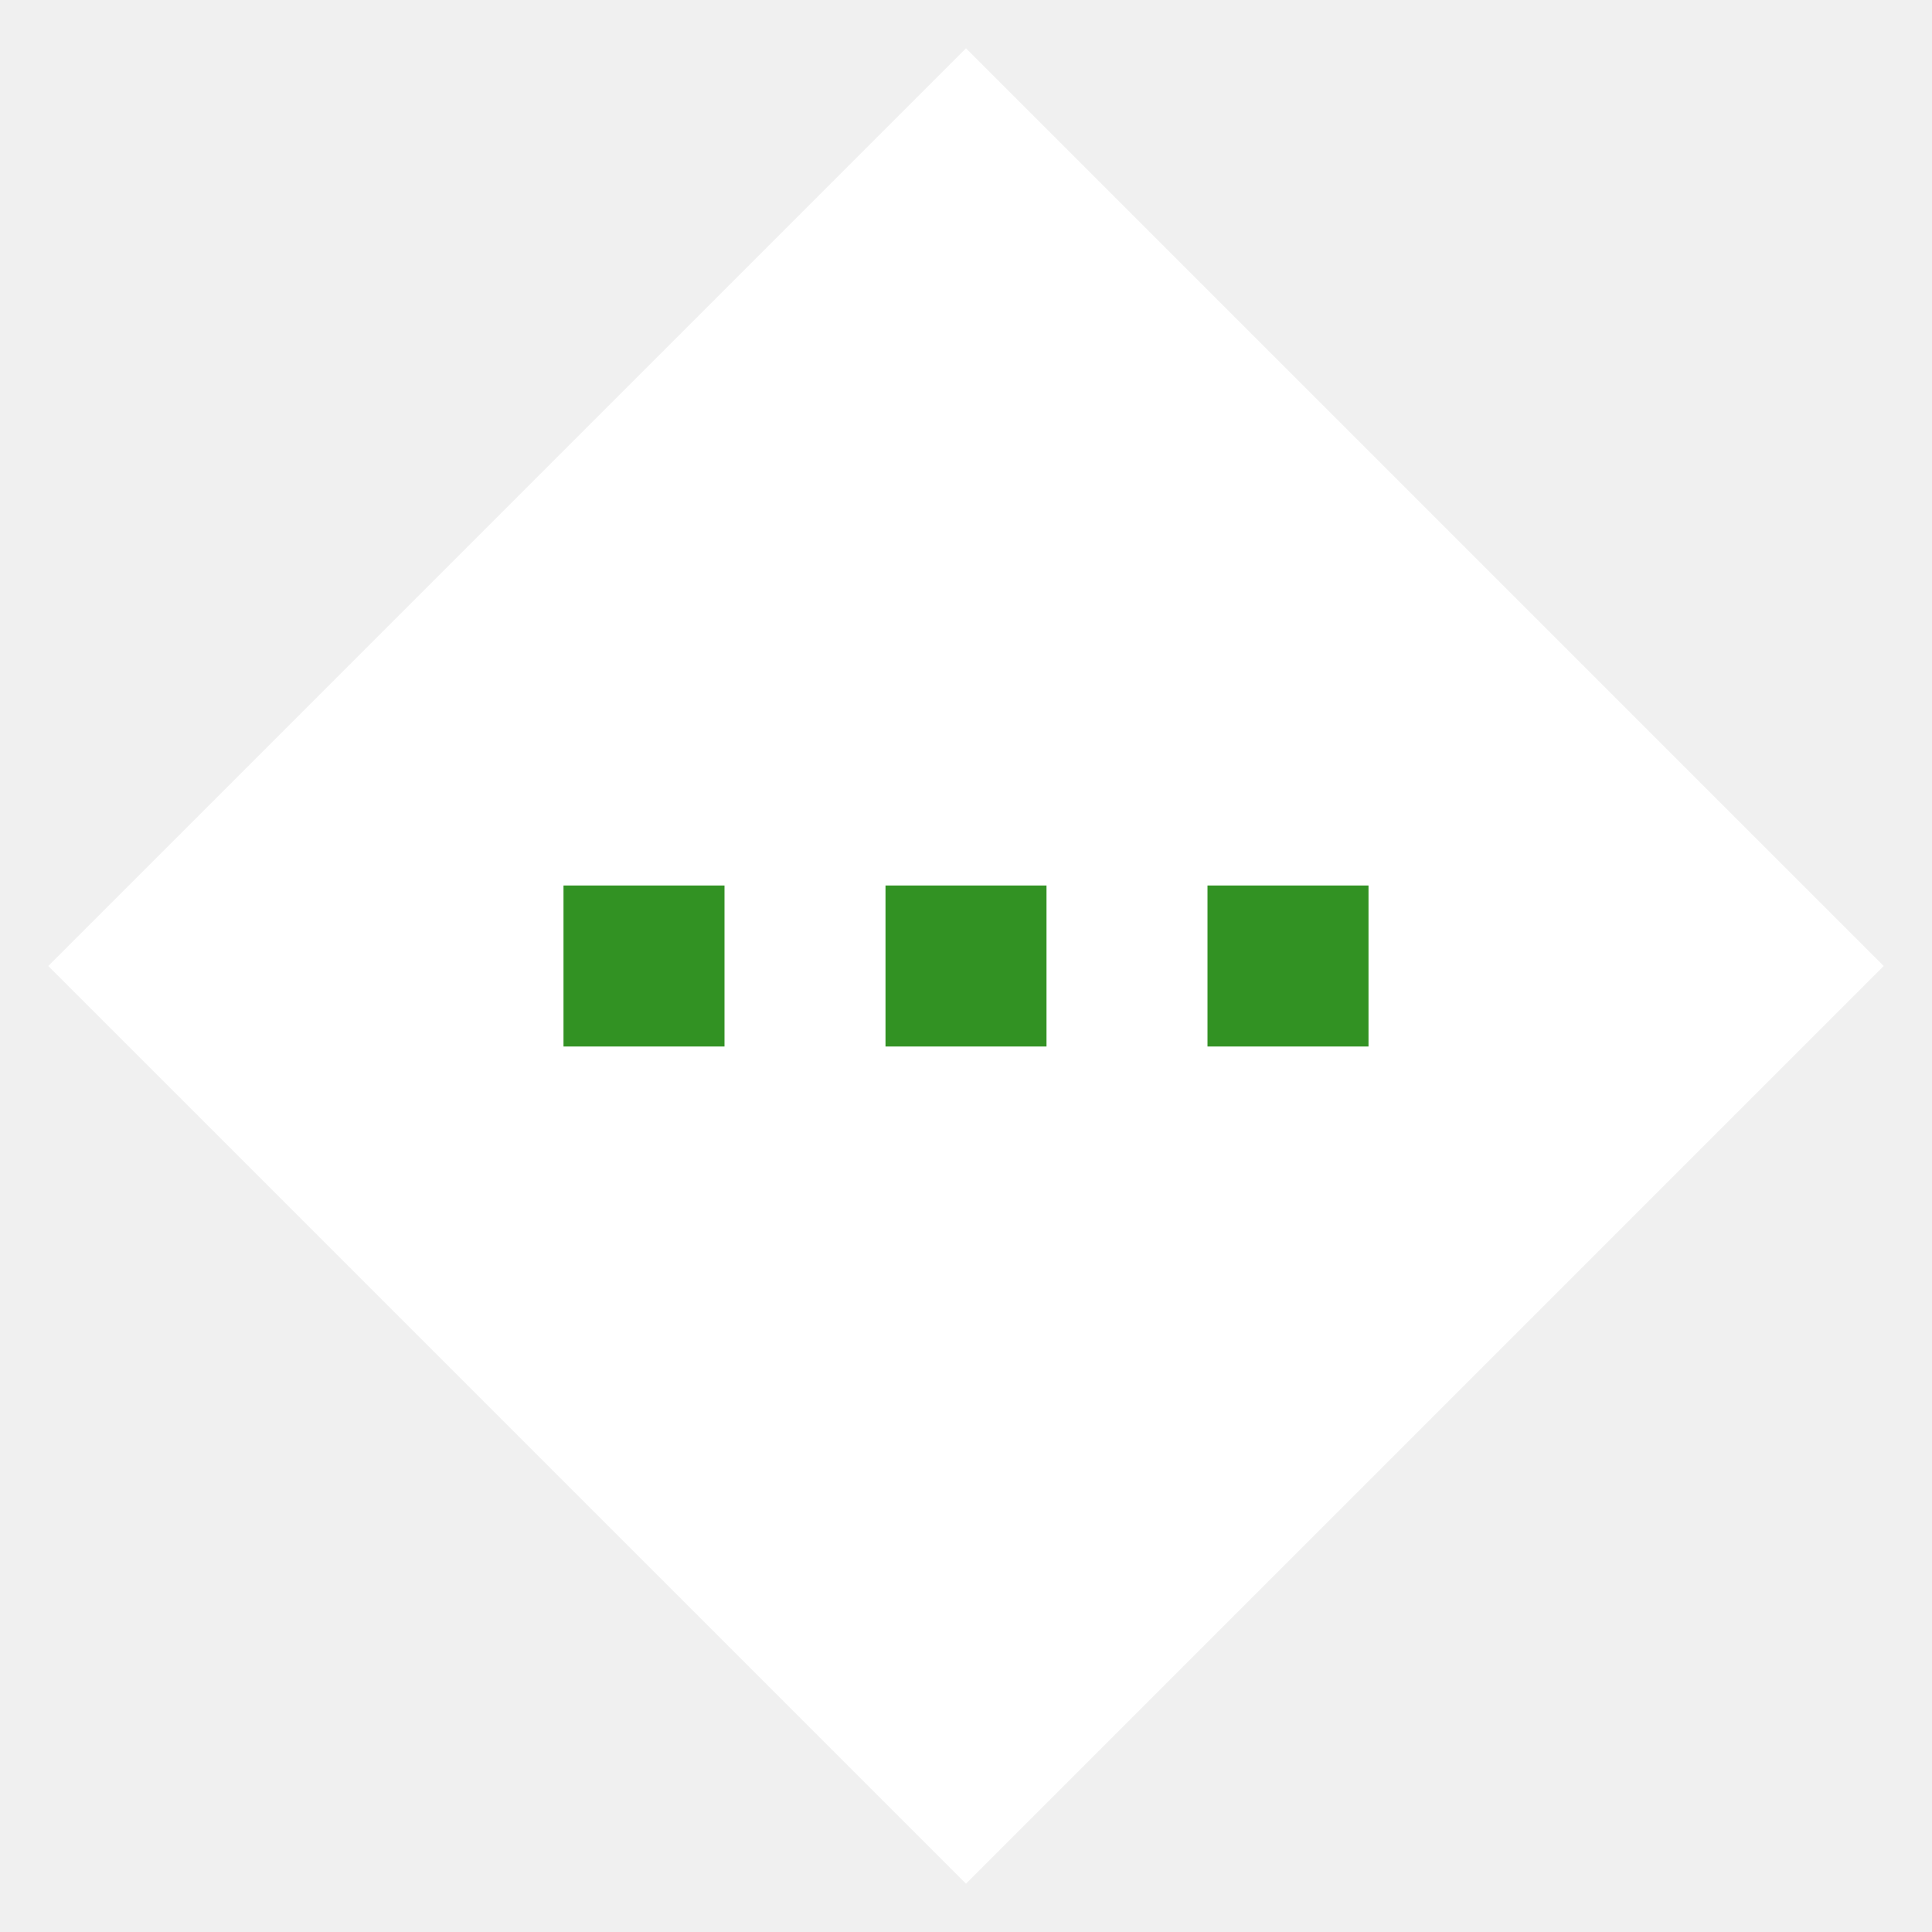
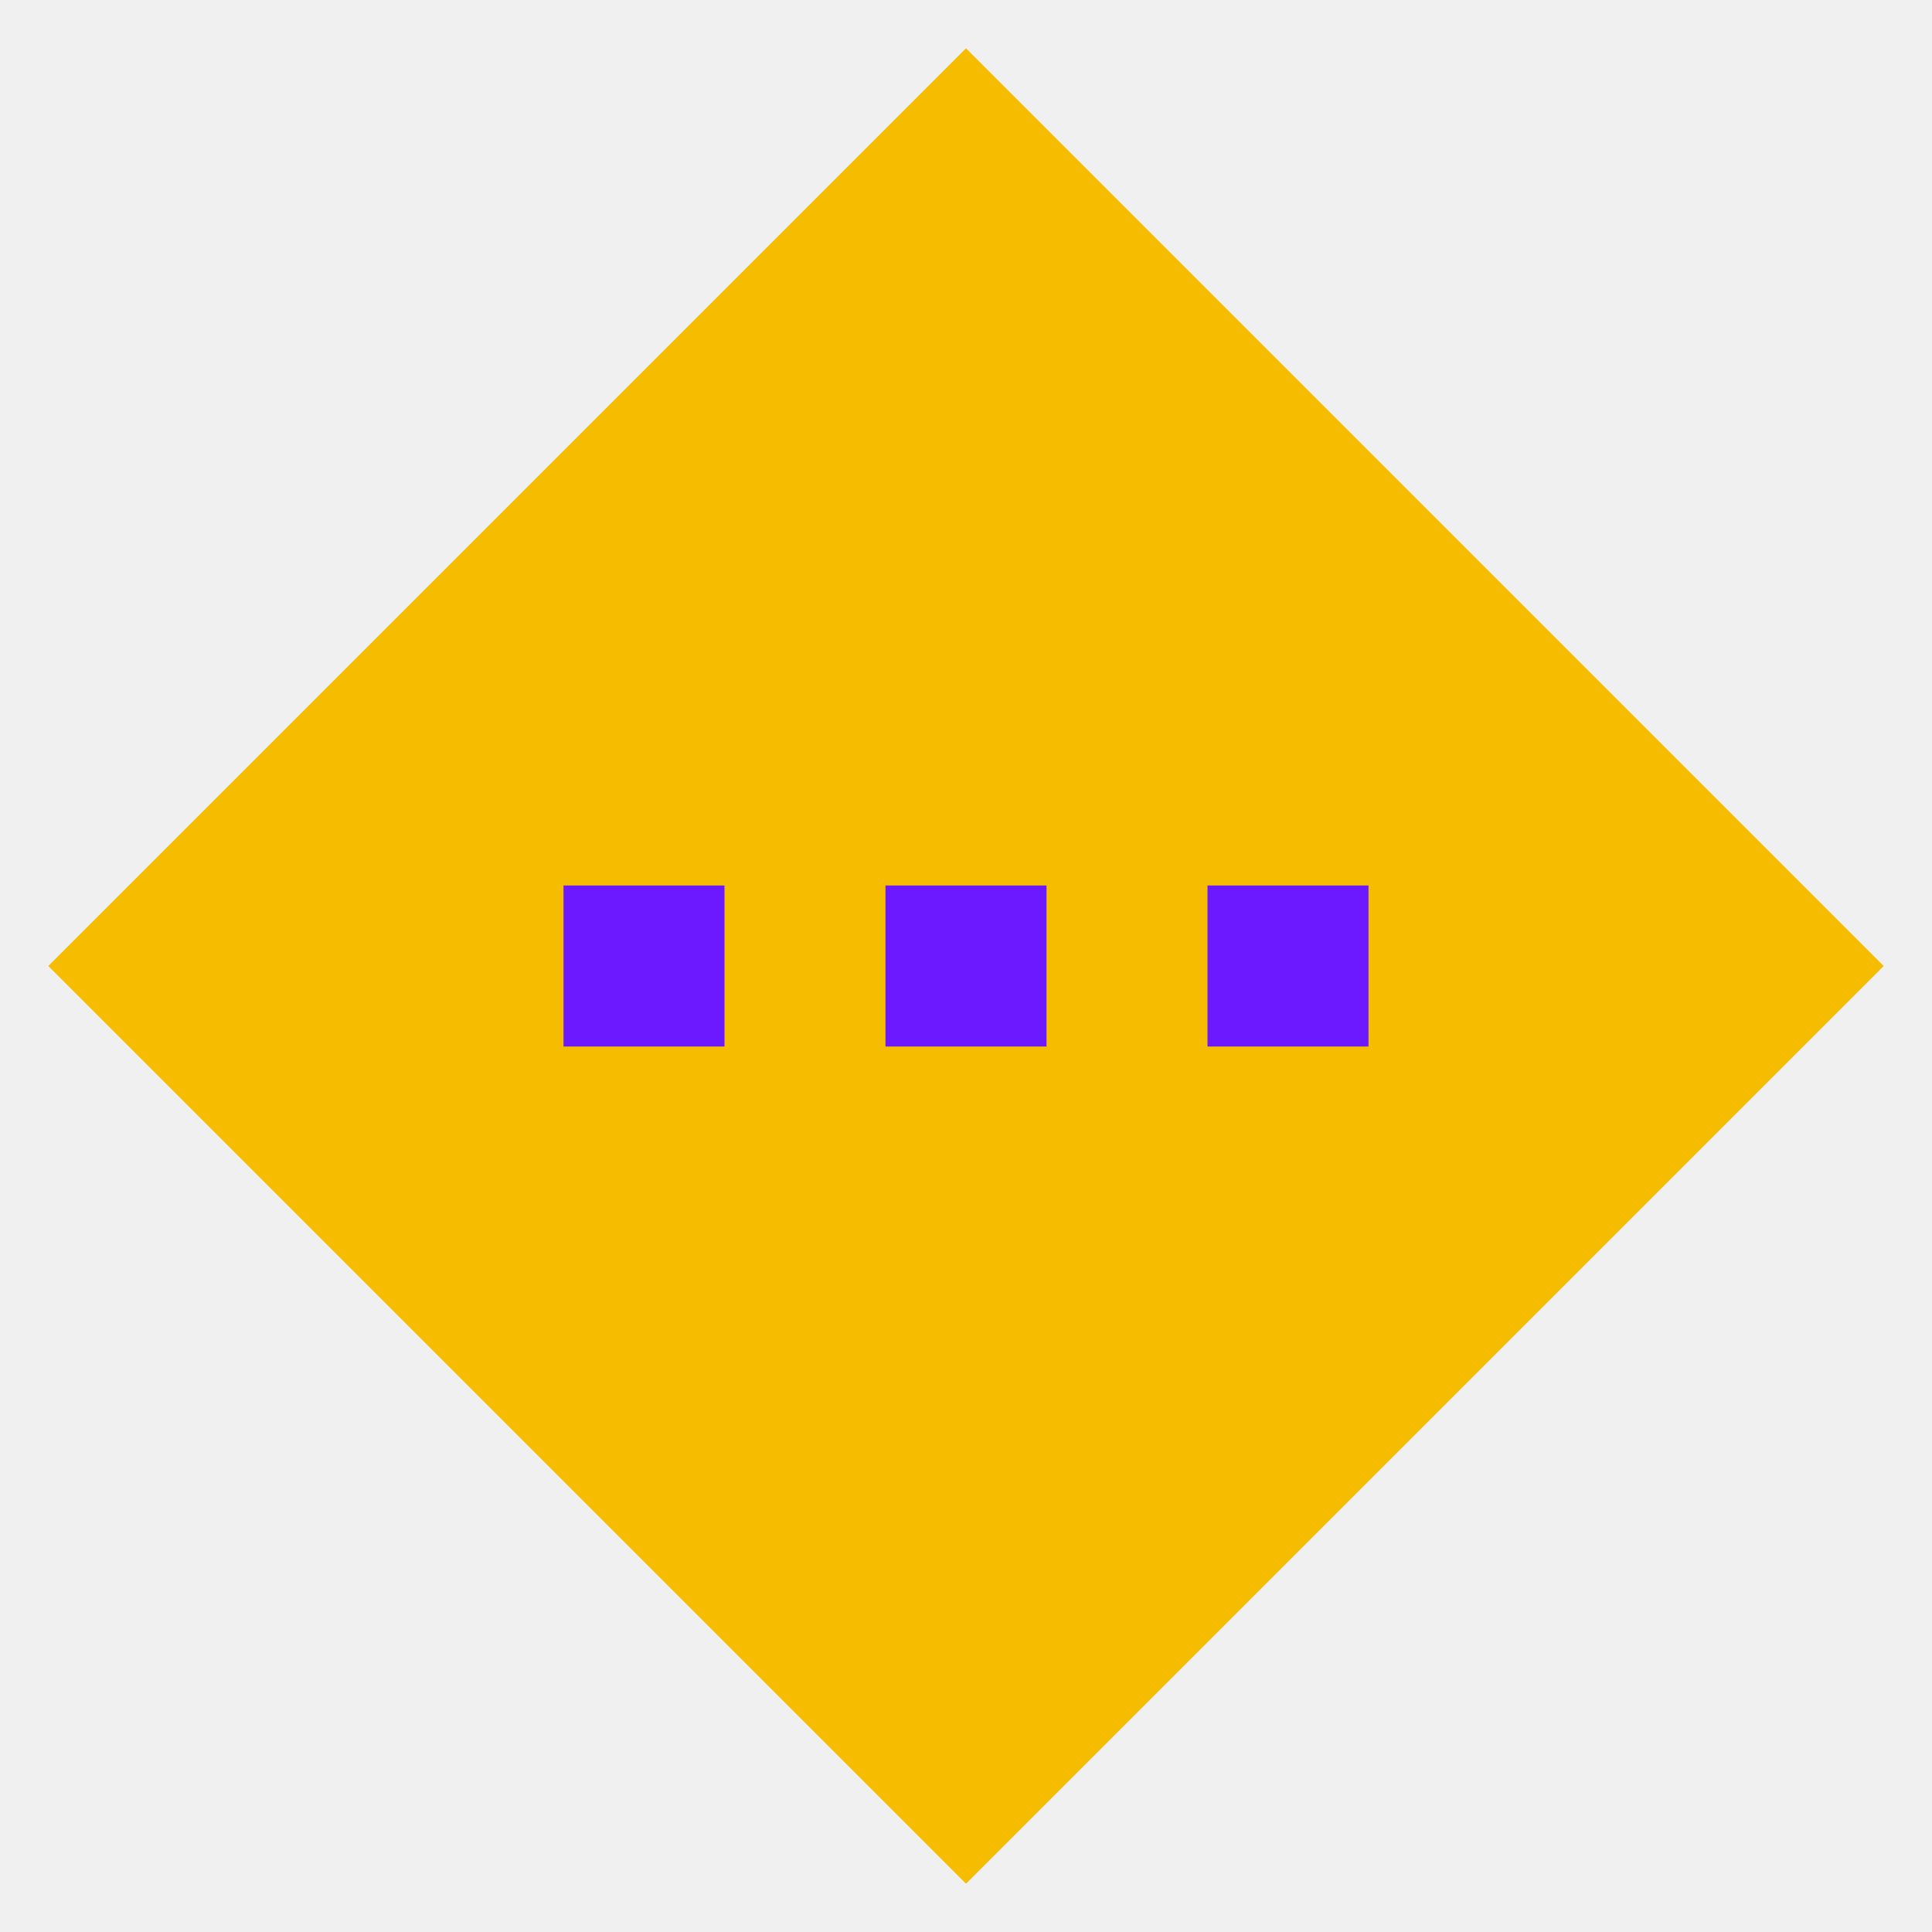
<svg xmlns="http://www.w3.org/2000/svg" x="0px" y="0px" width="48" height="48" viewBox="0 0 48 48">
-   <path fill="#ffffff" d="M24,46.8L1.2,24L24,1.2L46.8,24L24,46.8z" />
-   <rect width="4" height="4" x="22" y="22" fill="#329223" />
-   <rect width="4" height="4" x="14" y="22" fill="#329223" />
-   <rect width="4" height="4" x="30" y="22" fill="#329223" />
+   <path fill="#f5bc00" d="M24,46.8L1.2,24L24,1.2L46.8,24L24,46.8z" />
+   <rect width="4" height="4" x="22" y="22" fill="#6c19ff" />
+   <rect width="4" height="4" x="14" y="22" fill="#6c19ff" />
+   <rect width="4" height="4" x="30" y="22" fill="#6c19ff" />
</svg>
